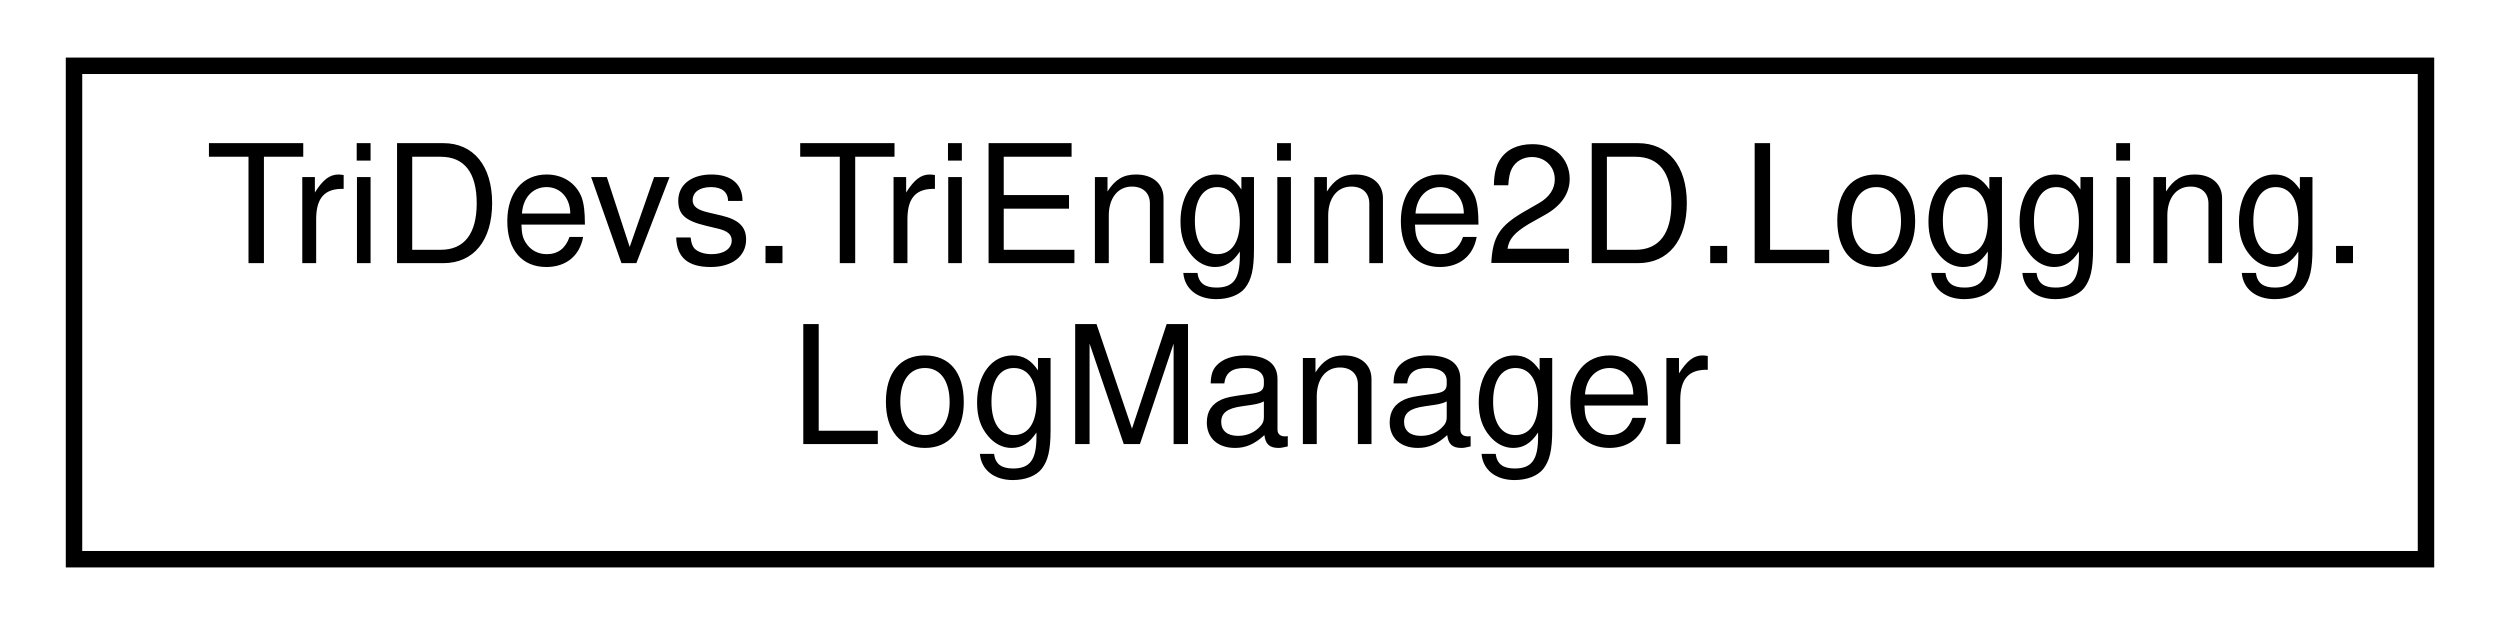
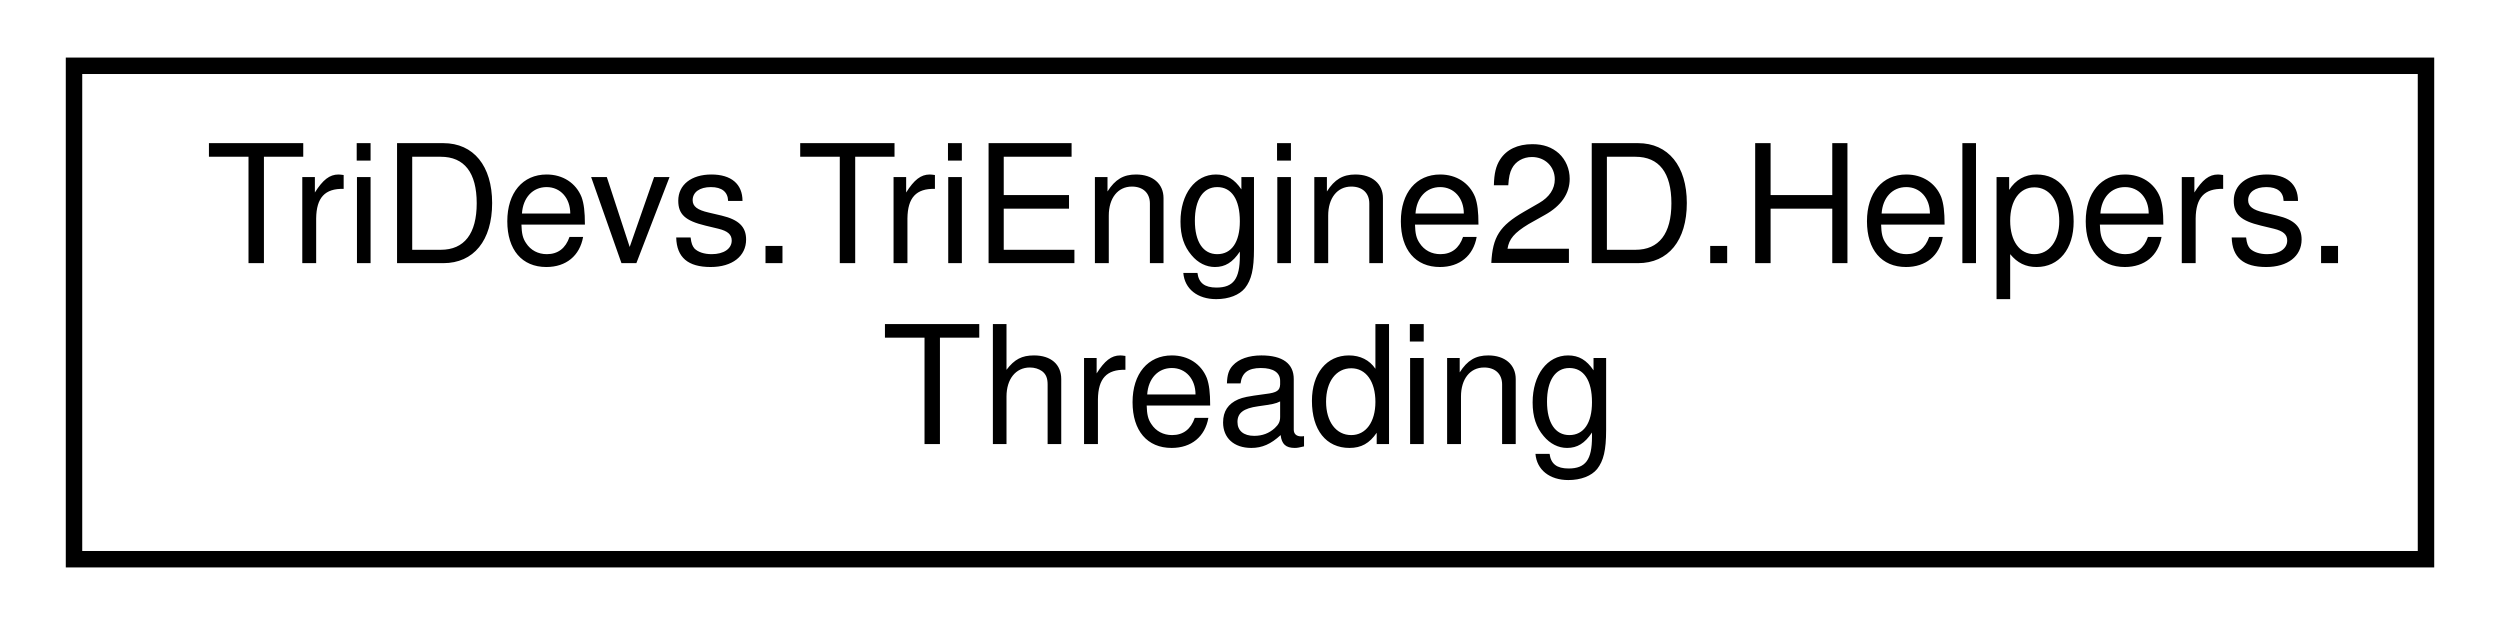
<svg xmlns="http://www.w3.org/2000/svg" xmlns:xlink="http://www.w3.org/1999/xlink" width="152pt" height="38pt" viewBox="0.00 0.00 152.00 38.00">
  <g id="graph0" class="graph" transform="scale(1 1) rotate(0) translate(4 34)">
    <polygon fill="white" stroke="white" points="-4,5 -4,-34 149,-34 149,5 -4,5" />
    <g id="node1" class="node">
      <g id="a_node1">
-         <a xlink:href="class_tri_devs_1_1_tri_engine2_d_1_1_logging_1_1_log_manager.html" target="_top" xlink:title="Class to manage logging. ILog interfaces should be obtained from this class' methods, as opposed to calling default log4net methods. ">
+         <a xlink:href="class_tri_devs_1_1_tri_engine2_d_1_1_helpers_1_1_threading.html" target="_top" xlink:title="Provides various helper functions for doing threading operations. ">
          <polygon fill="white" stroke="black" points="0.5,-0 0.5,-30 143.5,-30 143.5,-0 0.5,-0" />
-           <text text-anchor="start" x="8.5" y="-18" font-family="Helvetica,sans-Serif" font-size="10.00">TriDevs.TriEngine2D.Logging.</text>
-           <text text-anchor="middle" x="72" y="-7" font-family="Helvetica,sans-Serif" font-size="10.00">LogManager</text>
+           <text text-anchor="start" x="8.5" y="-18" font-family="Helvetica,sans-Serif" font-size="10.00">TriDevs.TriEngine2D.Helpers.</text>
+           <text text-anchor="middle" x="72" y="-7" font-family="Helvetica,sans-Serif" font-size="10.00">Threading</text>
        </a>
      </g>
    </g>
  </g>
</svg>
